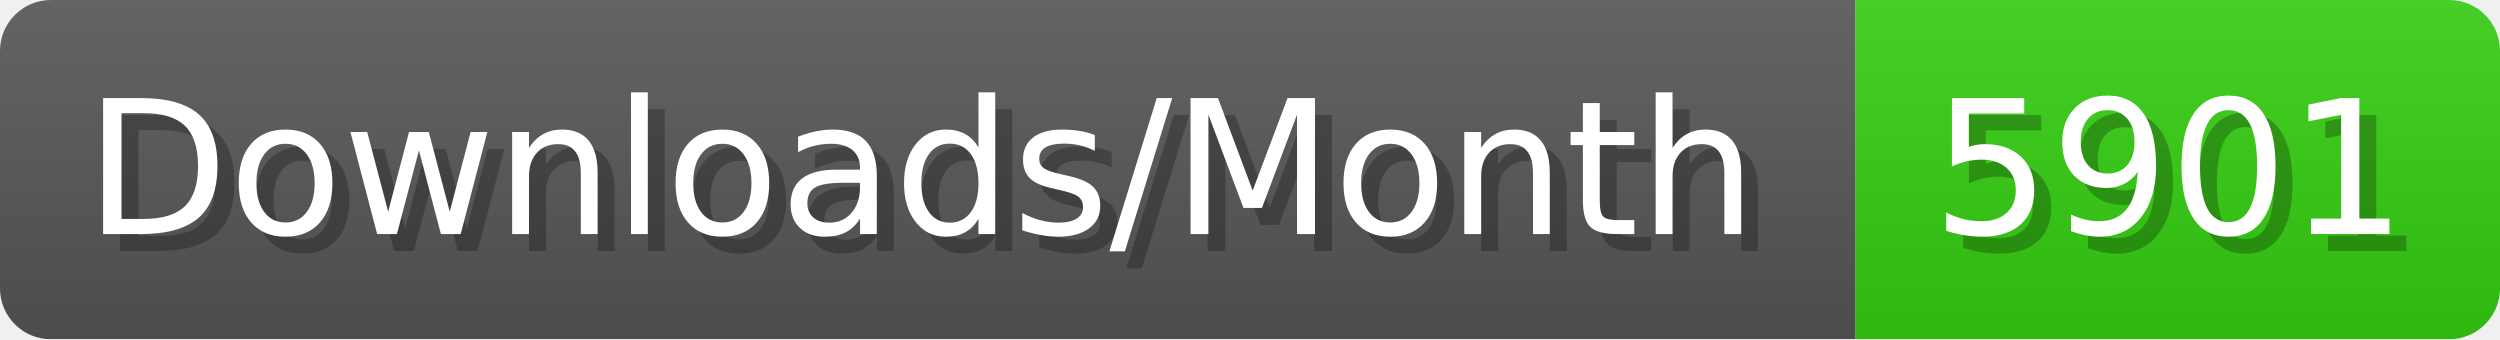
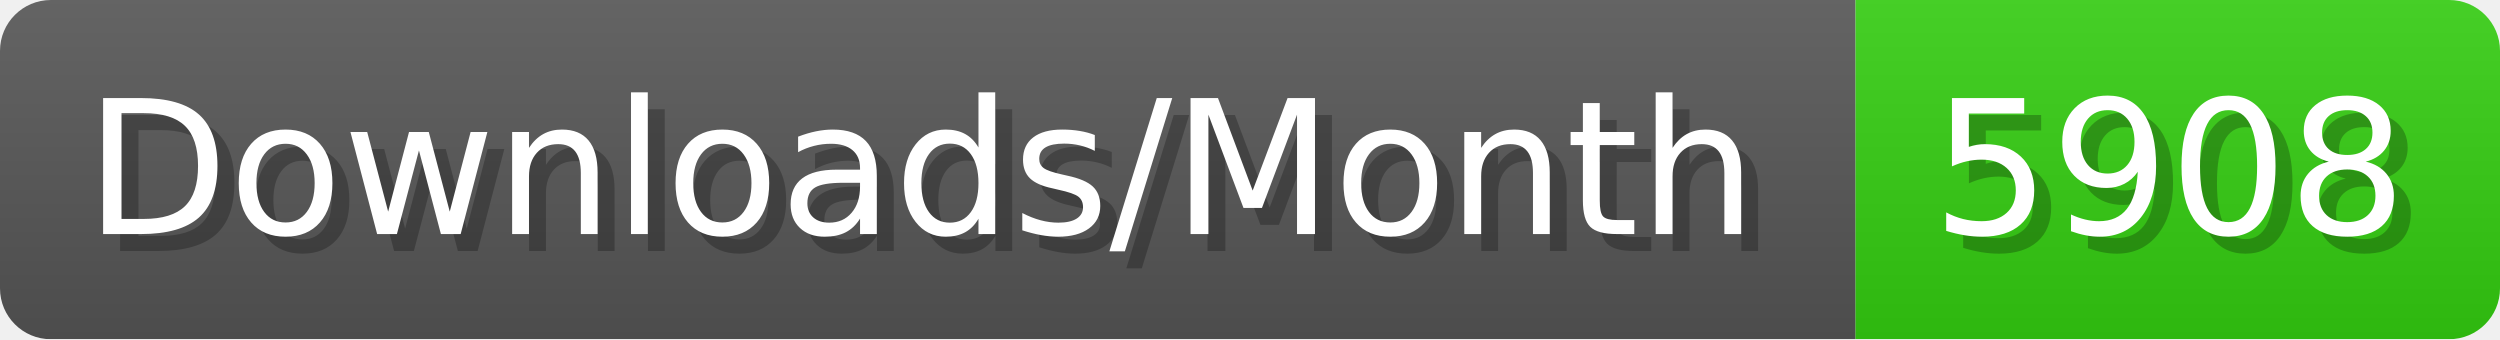
- <svg xmlns="http://www.w3.org/2000/svg" width="147.4" height="20" viewBox="0 0 1474 200" role="img" aria-label="Downloads/Month: 5901">
+ <svg xmlns="http://www.w3.org/2000/svg" width="147.4" height="20" viewBox="0 0 1474 200" role="img" aria-label="Downloads/Month: 5908">
  <linearGradient id="YlXUI" x2="0" y2="100%">
    <stop offset="0" stop-opacity=".1" stop-color="#EEE" />
    <stop offset="1" stop-opacity=".1" />
  </linearGradient>
  <mask id="JHhop">
    <rect width="1474" height="200" rx="30" fill="#FFF" />
  </mask>
  <g mask="url(#JHhop)">
    <rect width="1094" height="200" fill="#555" />
    <rect width="380" height="200" fill="#3C1" x="1094" />
    <rect width="1474" height="200" fill="url(#YlXUI)" />
  </g>
  <g aria-hidden="true" fill="#fff" text-anchor="start" font-family="Verdana,DejaVu Sans,sans-serif" font-size="110">
    <text x="60" y="148" textLength="994" fill="#000" opacity="0.25">Downloads/Month</text>
    <text x="50" y="138" textLength="994">Downloads/Month</text>
-     <text x="1149" y="148" textLength="280" fill="#000" opacity="0.25">5901</text>
-     <text x="1139" y="138" textLength="280">5901</text>
+     <text x="1149" y="148" textLength="280" fill="#000" opacity="0.25">5908</text>
+     <text x="1139" y="138" textLength="280">5908</text>
  </g>
</svg>
